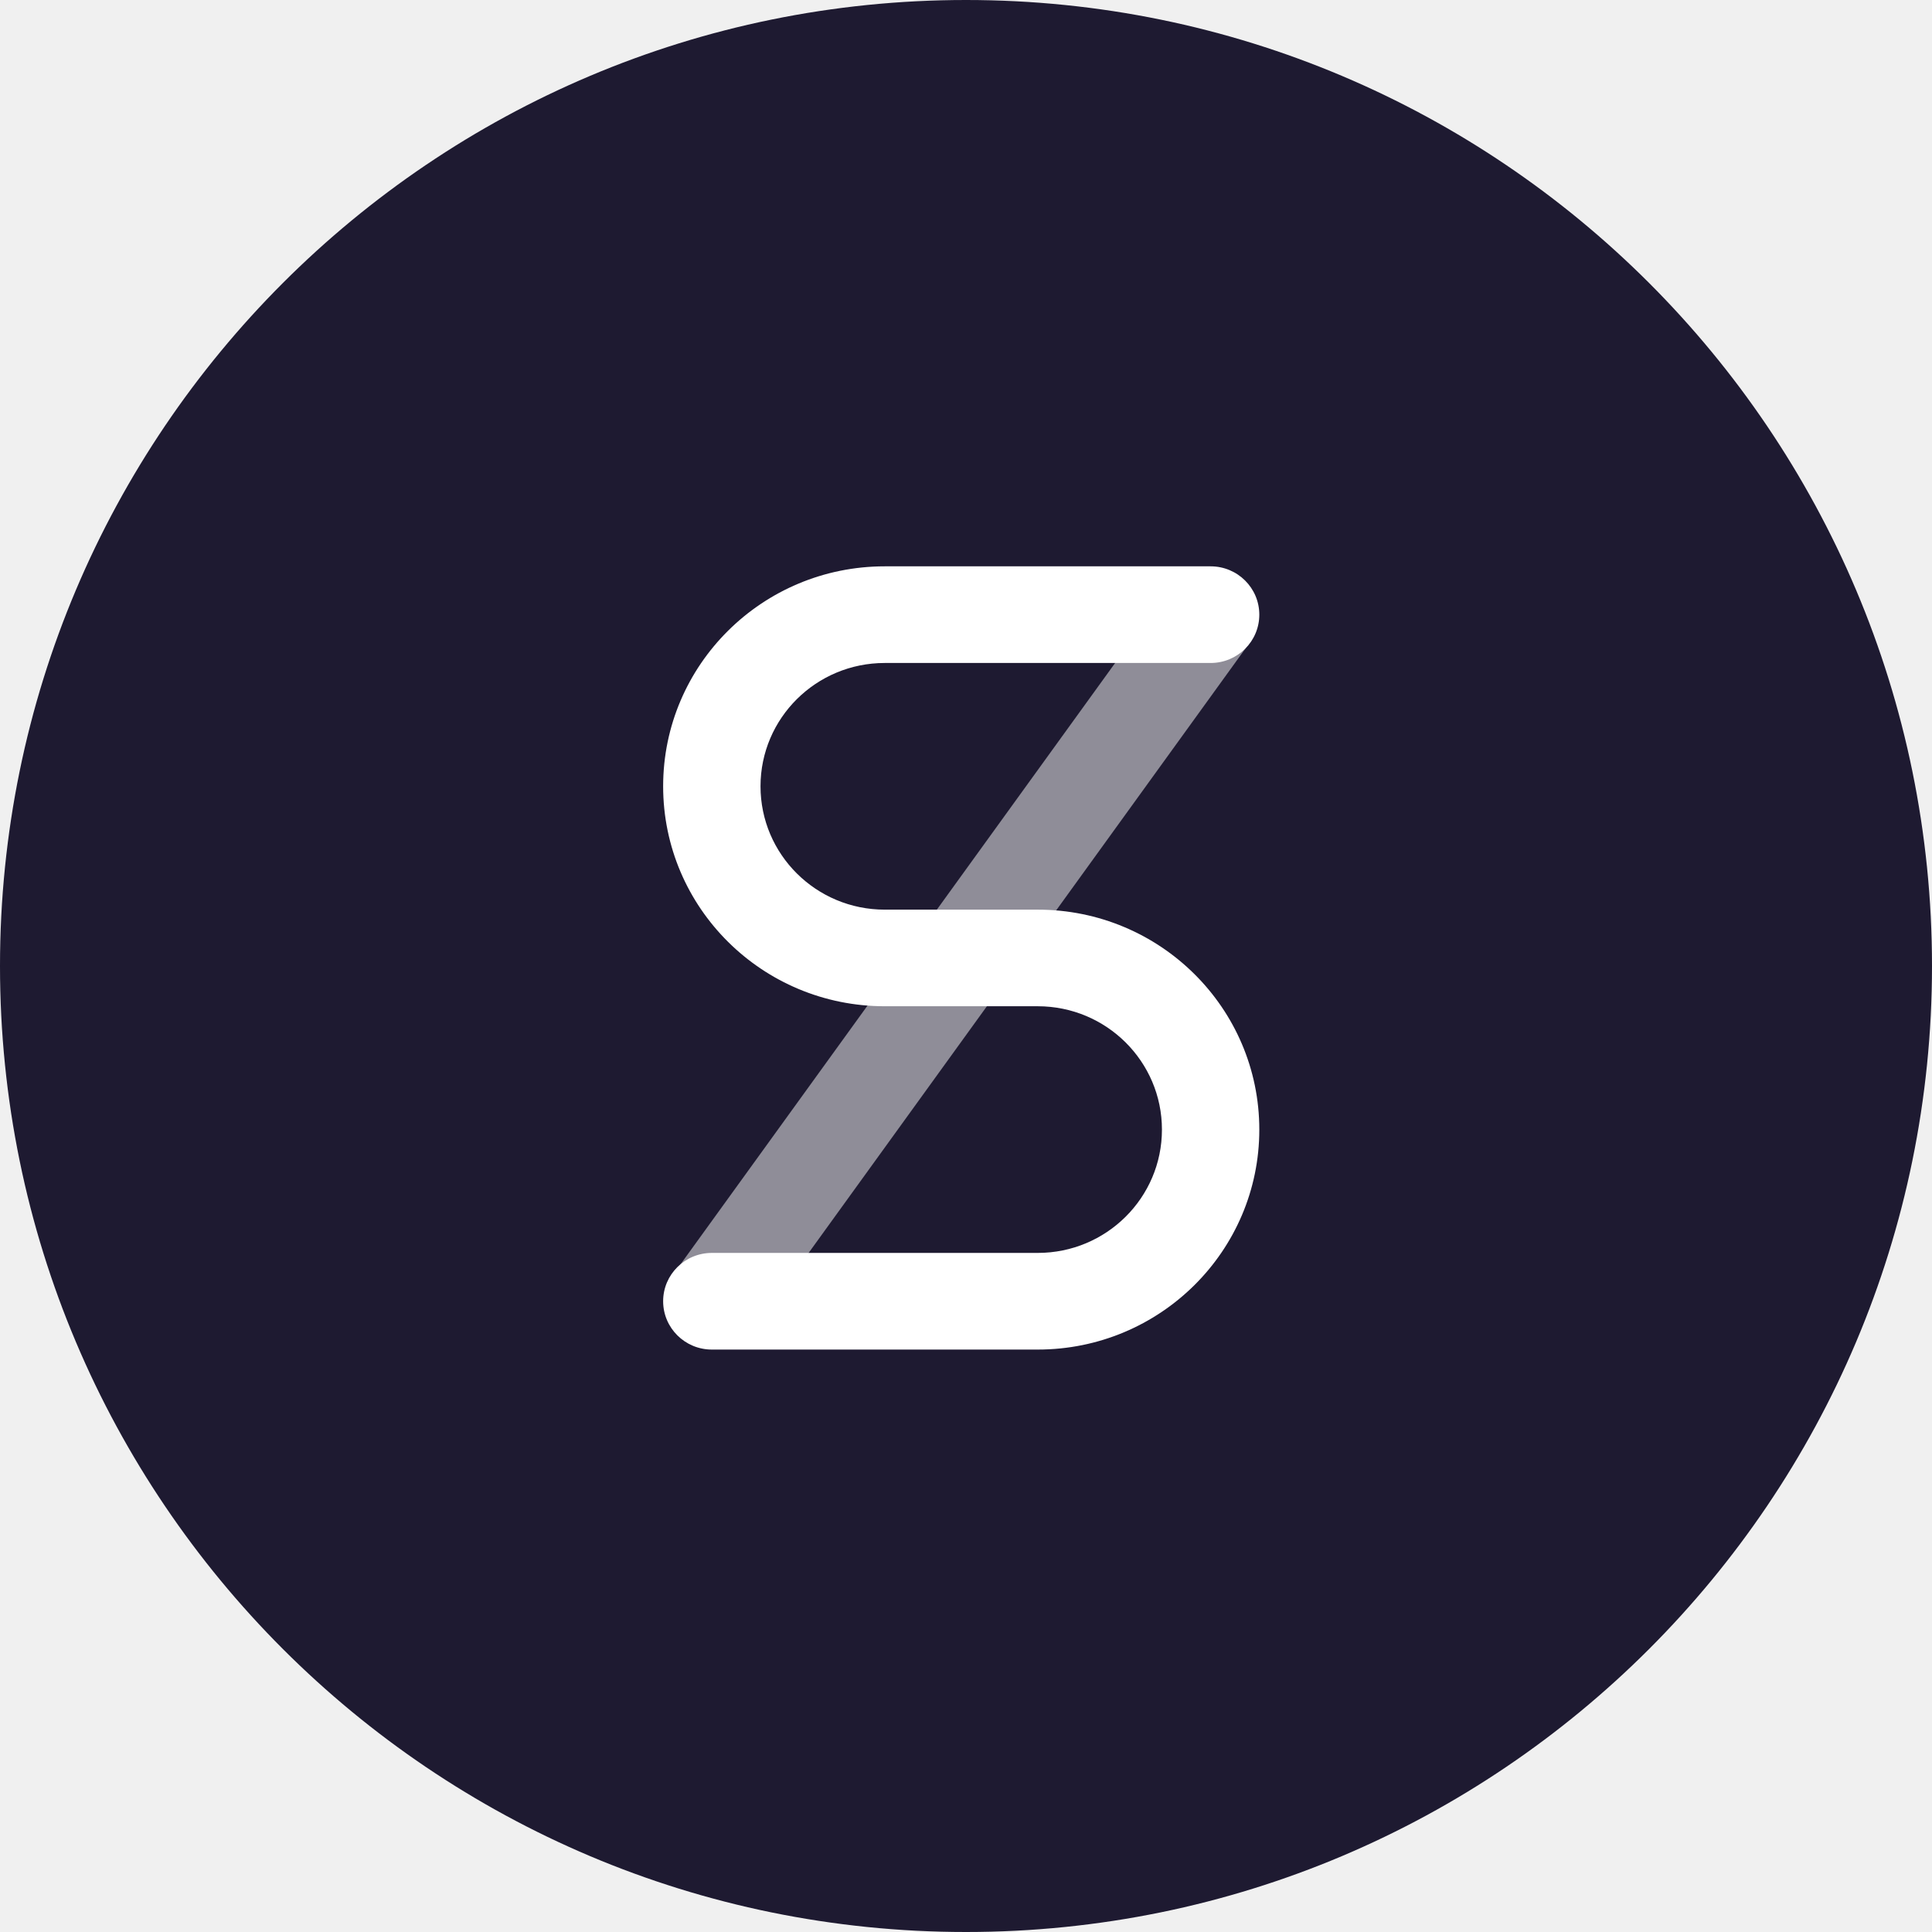
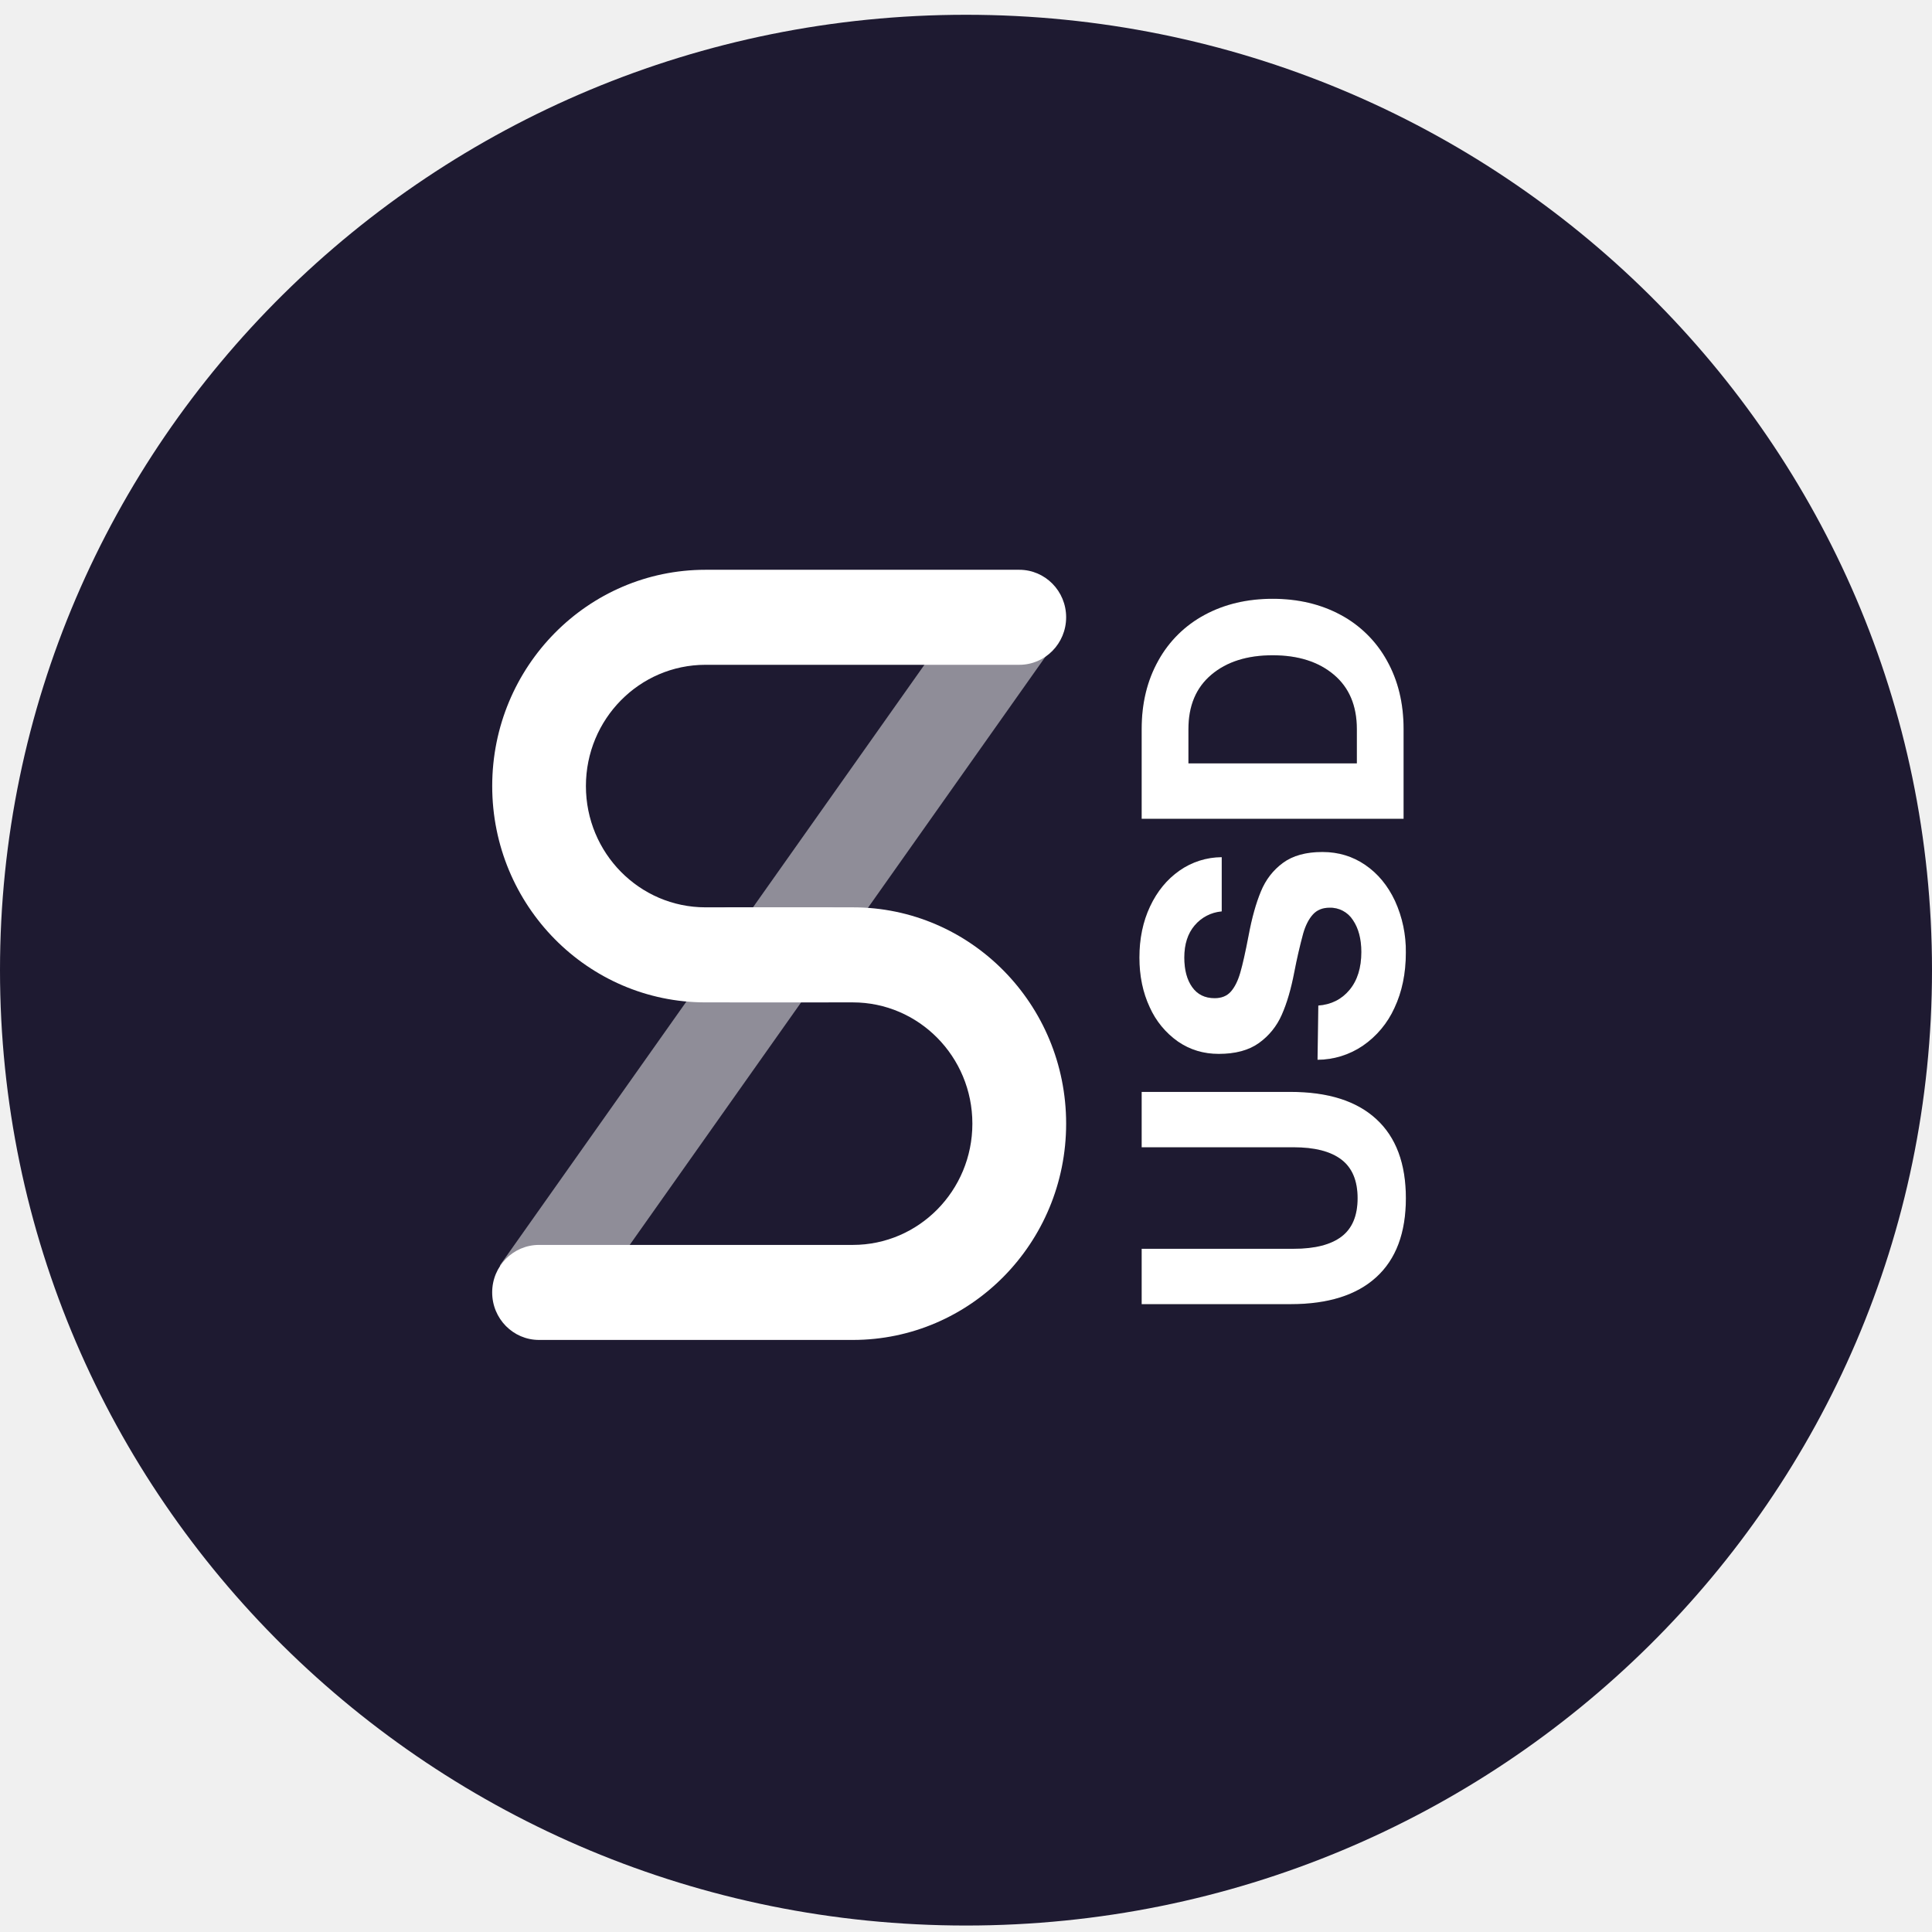
- <svg xmlns="http://www.w3.org/2000/svg" width="40px" height="40px" viewBox="0 0 40 40" version="1.1">
-   <g id="dashboard" stroke="none" stroke-width="1" fill="none" fill-rule="evenodd">
-     <g id="organisms-/-lightMode-/-dashboard-/-prices" transform="translate(-32, -78)">
-       <g id="SNX" transform="translate(32, 78)">
-         <g id="token-/-dark-/-snx">
-           <circle id="Oval" fill="#1E1A31" cx="20" cy="20" r="20" />
-           <g id="logo-/-icon-/-snx-/-snx-light" transform="translate(13.46667, 11.33333)" fill="#FFFFFF">
-             <polygon id="Stroke" opacity="0.5" points="2.157 16.154 0.517 14.989 10.828 0.723 12.467 1.888" />
-             <path d="M7.468,7.5 L8.018,7.5 C10.552,7.5 12.606,9.538 12.606,12.054 C12.606,14.569 10.552,16.608 8.018,16.608 L1.271,16.608 C0.714,16.608 0.263,16.16 0.263,15.607 C0.263,15.055 0.714,14.607 1.271,14.607 L8.018,14.607 C9.439,14.607 10.59,13.464 10.59,12.054 C10.59,10.644 9.439,9.5 8.018,9.5 L5.402,9.5 L5.401,9.5 L4.851,9.5 C2.317,9.5 0.263,7.462 0.263,4.946 C0.263,2.431 2.317,0.392 4.851,0.392 L11.598,0.392 C12.155,0.392 12.606,0.84 12.606,1.393 C12.606,1.945 12.155,2.393 11.598,2.393 L4.851,2.393 C3.43,2.393 2.279,3.536 2.279,4.946 C2.279,6.356 3.43,7.5 4.851,7.5 L7.467,7.5 C7.467,7.5 7.467,7.5 7.468,7.5 L7.468,7.5 Z" id="Path" />
-           </g>
-         </g>
-       </g>
+ <svg xmlns="http://www.w3.org/2000/svg" xmlns:xlink="http://www.w3.org/1999/xlink" width="60" height="60">
+   <defs>
+     <path d="M2.35.547v4.719c0 .658.126 1.154.378 1.487.252.333.65.5 1.192.5.543 0 .942-.167 1.198-.5.256-.333.384-.829.384-1.487V.547h1.72v4.626c0 1.162-.281 2.049-.843 2.66-.562.613-1.381.92-2.459.92-1.077 0-1.895-.307-2.453-.92C.91 7.223.63 6.336.63 5.174V.547h1.72zm7.554 5.486c.03.402.193.726.487.97s.686.366 1.175.366c.405 0 .736-.087.992-.261a.831.831 0 0 0 .384-.727c0-.217-.071-.39-.212-.517-.142-.128-.34-.229-.596-.302a16.77 16.77 0 0 0-1.187-.273c-.527-.101-.97-.23-1.33-.39a2.11 2.11 0 0 1-.877-.709c-.225-.313-.338-.73-.338-1.249 0-.473.128-.895.384-1.267A2.598 2.598 0 0 1 9.852.797c.455-.213.969-.32 1.542-.32.589 0 1.118.11 1.588.331.47.221.84.525 1.112.913a2.3 2.3 0 0 1 .418 1.313h-1.685a1.235 1.235 0 0 0-.436-.842c-.252-.214-.584-.32-.997-.32-.382 0-.688.081-.917.244-.23.163-.344.395-.344.697 0 .217.069.386.207.506.137.12.332.217.584.29.252.074.642.161 1.17.262.534.1.985.226 1.352.378.367.15.663.38.888.685.226.306.339.715.339 1.226 0 .496-.134.94-.402 1.331-.267.391-.64.7-1.117.924a3.738 3.738 0 0 1-1.61.337c-.643 0-1.214-.118-1.715-.354a2.849 2.849 0 0 1-1.174-.982 2.524 2.524 0 0 1-.436-1.407l1.685.024zm5.8-5.486h2.786c.802 0 1.51.172 2.126.517a3.56 3.56 0 0 1 1.422 1.441c.332.616.498 1.32.498 2.11 0 .79-.166 1.493-.498 2.11a3.56 3.56 0 0 1-1.422 1.44c-.615.345-1.324.517-2.126.517h-2.786V.547zM18.49 7.23c.726 0 1.29-.239 1.69-.715.402-.477.602-1.11.602-1.9 0-.79-.2-1.424-.601-1.9C19.779 2.237 19.216 2 18.49 2h-1.066v5.23h1.066z" id="a" />
+   </defs>
+   <g fill="none" fill-rule="evenodd">
+     <ellipse fill="#1E1A31" cx="30" cy="30.129" rx="30" ry="29.67" />
+     <g fill="#FFF">
+       <path d="M25.69 28.178c.803 0 1.455.66 1.455 1.476 0 .815-.652 1.476-1.456 1.476h-3.778c-3.659 0-6.625-3.008-6.625-6.718s2.966-6.717 6.625-6.717h9.744c.804 0 1.455.66 1.455 1.475 0 .815-.651 1.476-1.455 1.476H21.91c-2.051 0-3.714 1.686-3.714 3.766s1.663 3.766 3.714 3.766h3.778z" />
+       <path d="M22.707 31.13c-.804 0-1.456-.661-1.456-1.476s.652-1.476 1.456-1.476h3.778c3.659 0 6.625 3.008 6.625 6.718s-2.966 6.717-6.625 6.717H16.74c-.804 0-1.455-.66-1.455-1.476 0-.815.651-1.475 1.455-1.475h9.744c2.051 0 3.714-1.686 3.714-3.766s-1.663-3.766-3.714-3.766h-3.778z" />
+       <path fill-opacity=".5" d="M17.891 41.018l-2.366-1.72 14.883-21.057 2.366 1.719z" />
+     </g>
+     <g transform="rotate(-90 38.02 3.112)">
+       <use fill="#000" xlink:href="#a" />
+       <use fill="#FFF" xlink:href="#a" />
    </g>
  </g>
</svg>
